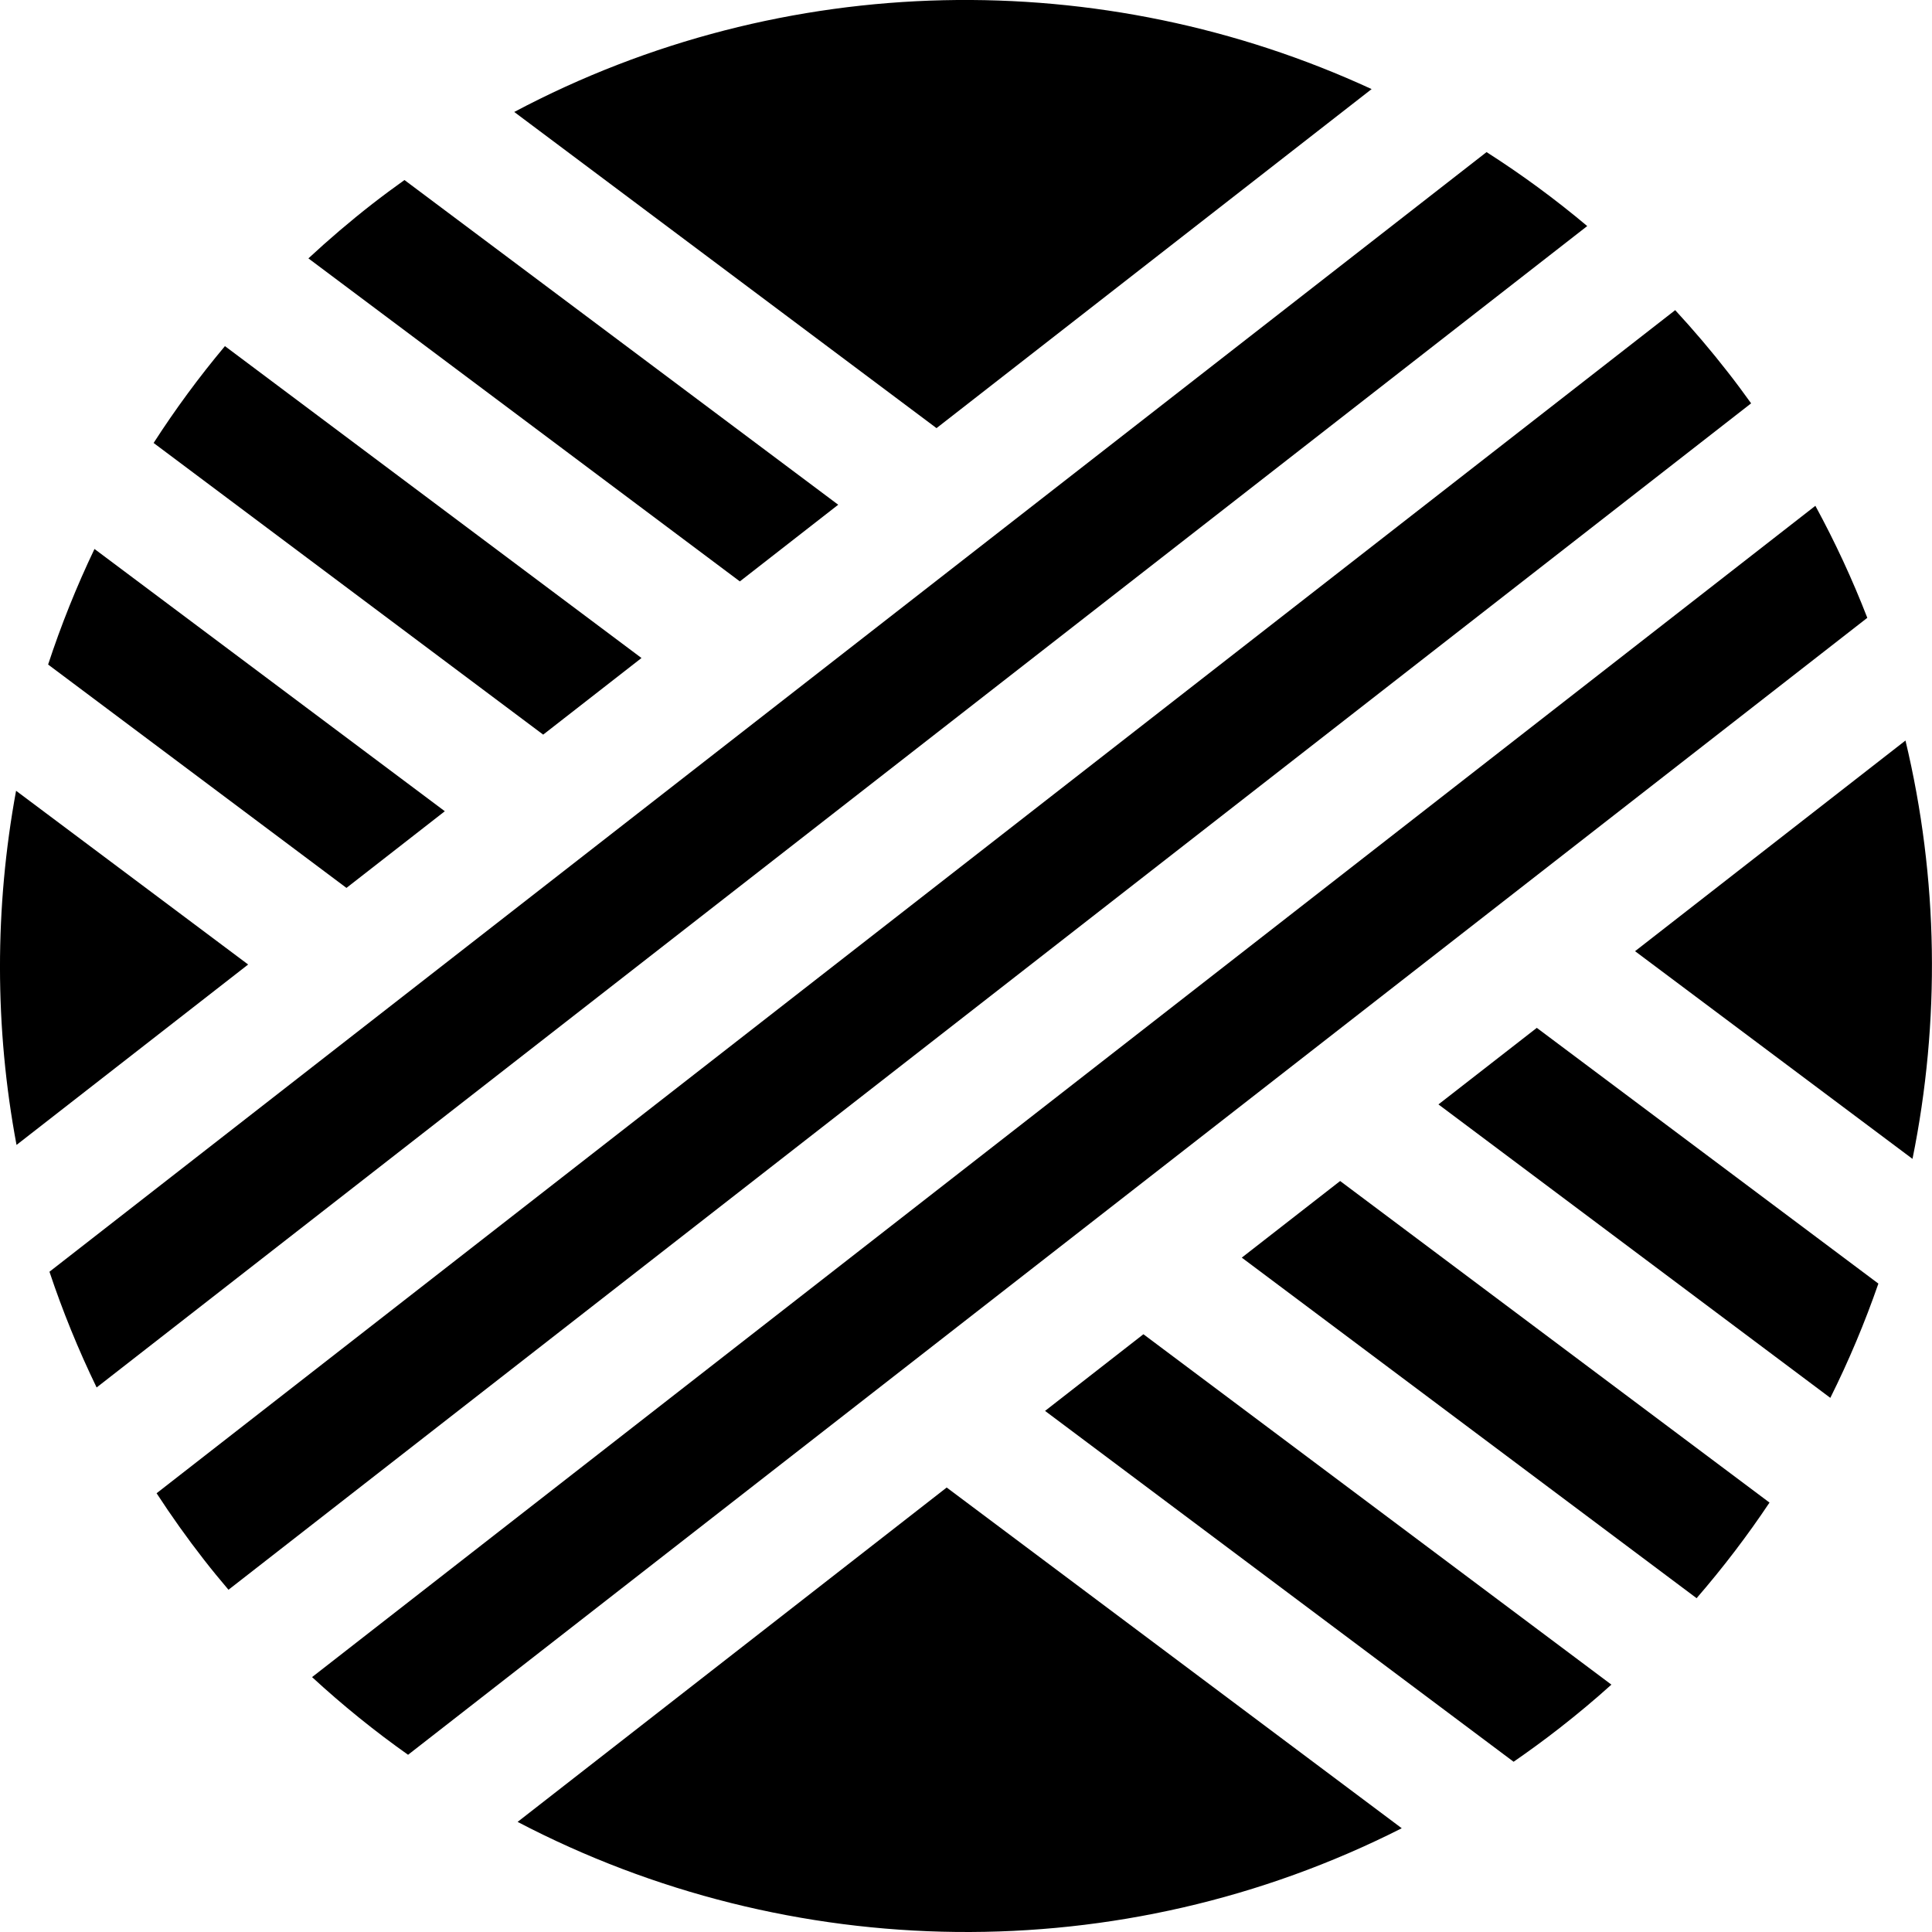
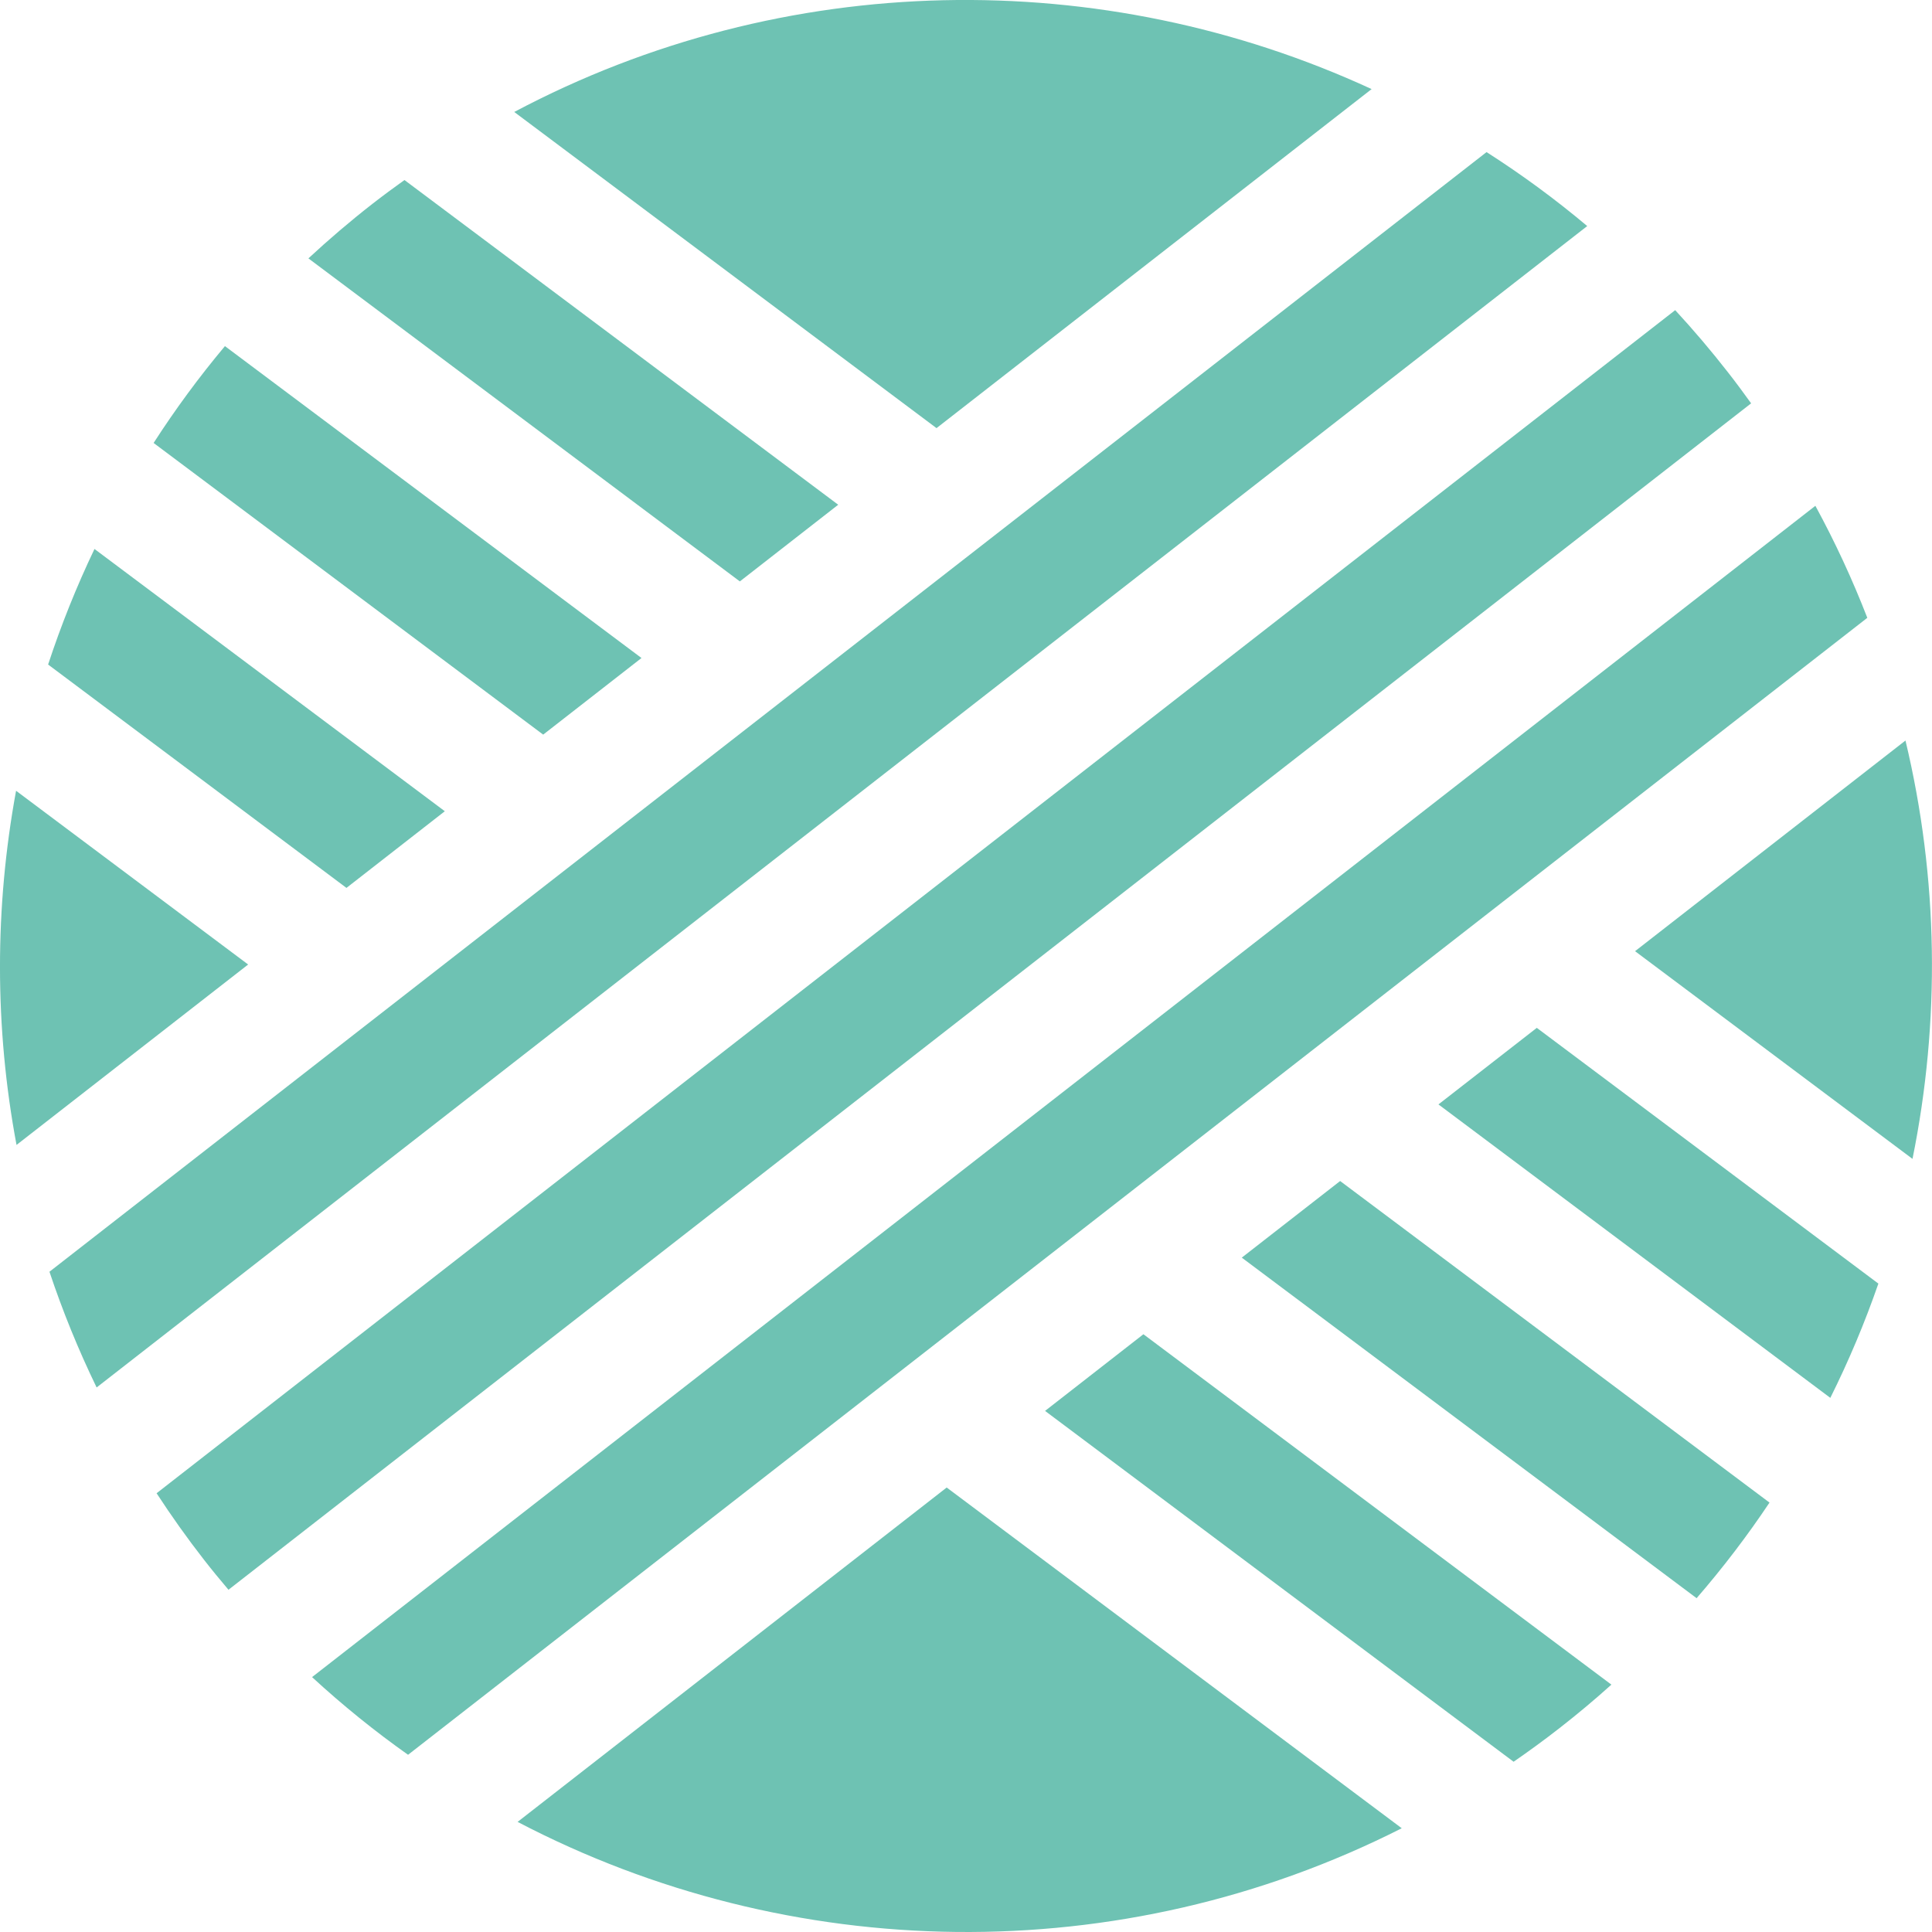
<svg xmlns="http://www.w3.org/2000/svg" version="1.1" id="Layer_1" x="0px" y="0px" width="34.373px" height="34.373px" viewBox="0 0 34.373 34.373" enable-background="new 0 0 34.373 34.373" xml:space="preserve">
  <g>
-     <path d="M0.286,14.069c-0.382,2.073-0.384,4.211,0.008,6.301l4.121-3.21L0.286,14.069z" />
-     <path d="M24.403,1.585C19.62-0.623,13.959-0.559,9.149,1.992l7.513,5.625L24.403,1.585z" />
-     <path d="M33.901,13.175l-4.811,3.748l4.936,3.695C34.522,18.173,34.489,15.63,33.901,13.175z" />
-     <path d="M9.209,32.414c4.844,2.534,10.724,2.65,15.73,0.113l-8.096-6.062L9.209,32.414z" />
-     <path d="M7.914,14.433L1.681,9.767c-0.32,0.669-0.595,1.356-0.825,2.056l5.308,3.974L7.914,14.433z" />
-     <path d="M18.593,25.102l8.336,6.242c0.277-0.191,0.551-0.391,0.82-0.601c0.318-0.248,0.625-0.505,0.92-0.771l-8.326-6.234 L18.593,25.102z" />
-     <path d="M11.413,11.707L4.002,6.158C3.54,6.709,3.117,7.285,2.733,7.881l6.931,5.189L11.413,11.707z" />
-     <path d="M22.093,22.375l8.092,6.059c0.471-0.544,0.904-1.112,1.297-1.701l-7.639-5.721L22.093,22.375z" />
-     <path d="M14.913,8.98L7.196,3.203C7.003,3.341,6.812,3.482,6.623,3.629C6.227,3.938,5.849,4.261,5.487,4.597l7.676,5.747 L14.913,8.98z" />
-     <path d="M25.592,19.649l6.972,5.221c0.33-0.662,0.615-1.341,0.855-2.033l-6.077-4.55L25.592,19.649z" />
-     <path d="M26.448,2.706L0.88,22.626c0.233,0.698,0.513,1.386,0.839,2.059l26.52-20.663C27.667,3.541,27.068,3.102,26.448,2.706z" />
-     <path d="M30.743,6.624c-0.301-0.386-0.614-0.754-0.939-1.106L2.786,26.567c0.262,0.402,0.542,0.797,0.843,1.183 c0.142,0.183,0.288,0.359,0.436,0.534L31.155,7.176C31.021,6.99,30.886,6.806,30.743,6.624z" />
-     <path d="M32.298,8.999L5.552,29.838c0.544,0.501,1.114,0.962,1.708,1.382l25.962-20.228C32.959,10.314,32.651,9.648,32.298,8.999z" />
+     <path fill="#6ec2b3" d="M0.286,14.069c-0.382,2.073-0.384,4.211,0.008,6.301l4.121-3.21L0.286,14.069z" />
+     <path fill="#6ec2b3" d="M24.403,1.585C19.62-0.623,13.959-0.559,9.149,1.992l7.513,5.625L24.403,1.585z" />
+     <path fill="#6ec2b3" d="M33.901,13.175l-4.811,3.748l4.936,3.695C34.522,18.173,34.489,15.63,33.901,13.175z" />
+     <path fill="#6ec2b3" d="M9.209,32.414c4.844,2.534,10.724,2.65,15.73,0.113l-8.096-6.062L9.209,32.414z" />
+     <path fill="#6ec2b3" d="M7.914,14.433L1.681,9.767c-0.32,0.669-0.595,1.356-0.825,2.056l5.308,3.974L7.914,14.433z" />
+     <path fill="#6ec2b3" d="M18.593,25.102l8.336,6.242c0.277-0.191,0.551-0.391,0.82-0.601c0.318-0.248,0.625-0.505,0.92-0.771l-8.326-6.234 L18.593,25.102z" />
+     <path fill="#6ec2b3" d="M11.413,11.707L4.002,6.158C3.54,6.709,3.117,7.285,2.733,7.881l6.931,5.189L11.413,11.707z" />
+     <path fill="#6ec2b3" d="M22.093,22.375l8.092,6.059c0.471-0.544,0.904-1.112,1.297-1.701l-7.639-5.721L22.093,22.375z" />
+     <path fill="#6ec2b3" d="M14.913,8.98L7.196,3.203C7.003,3.341,6.812,3.482,6.623,3.629C6.227,3.938,5.849,4.261,5.487,4.597l7.676,5.747 L14.913,8.98z" />
+     <path fill="#6ec2b3" d="M25.592,19.649l6.972,5.221c0.33-0.662,0.615-1.341,0.855-2.033l-6.077-4.55L25.592,19.649z" />
+     <path fill="#6ec2b3" d="M26.448,2.706L0.88,22.626c0.233,0.698,0.513,1.386,0.839,2.059l26.52-20.663C27.667,3.541,27.068,3.102,26.448,2.706z" />
+     <path fill="#6ec2b3" d="M30.743,6.624c-0.301-0.386-0.614-0.754-0.939-1.106L2.786,26.567c0.262,0.402,0.542,0.797,0.843,1.183 c0.142,0.183,0.288,0.359,0.436,0.534L31.155,7.176C31.021,6.99,30.886,6.806,30.743,6.624z" />
+     <path fill="#6ec2b3" d="M32.298,8.999L5.552,29.838c0.544,0.501,1.114,0.962,1.708,1.382l25.962-20.228C32.959,10.314,32.651,9.648,32.298,8.999z" />
  </g>
</svg>
